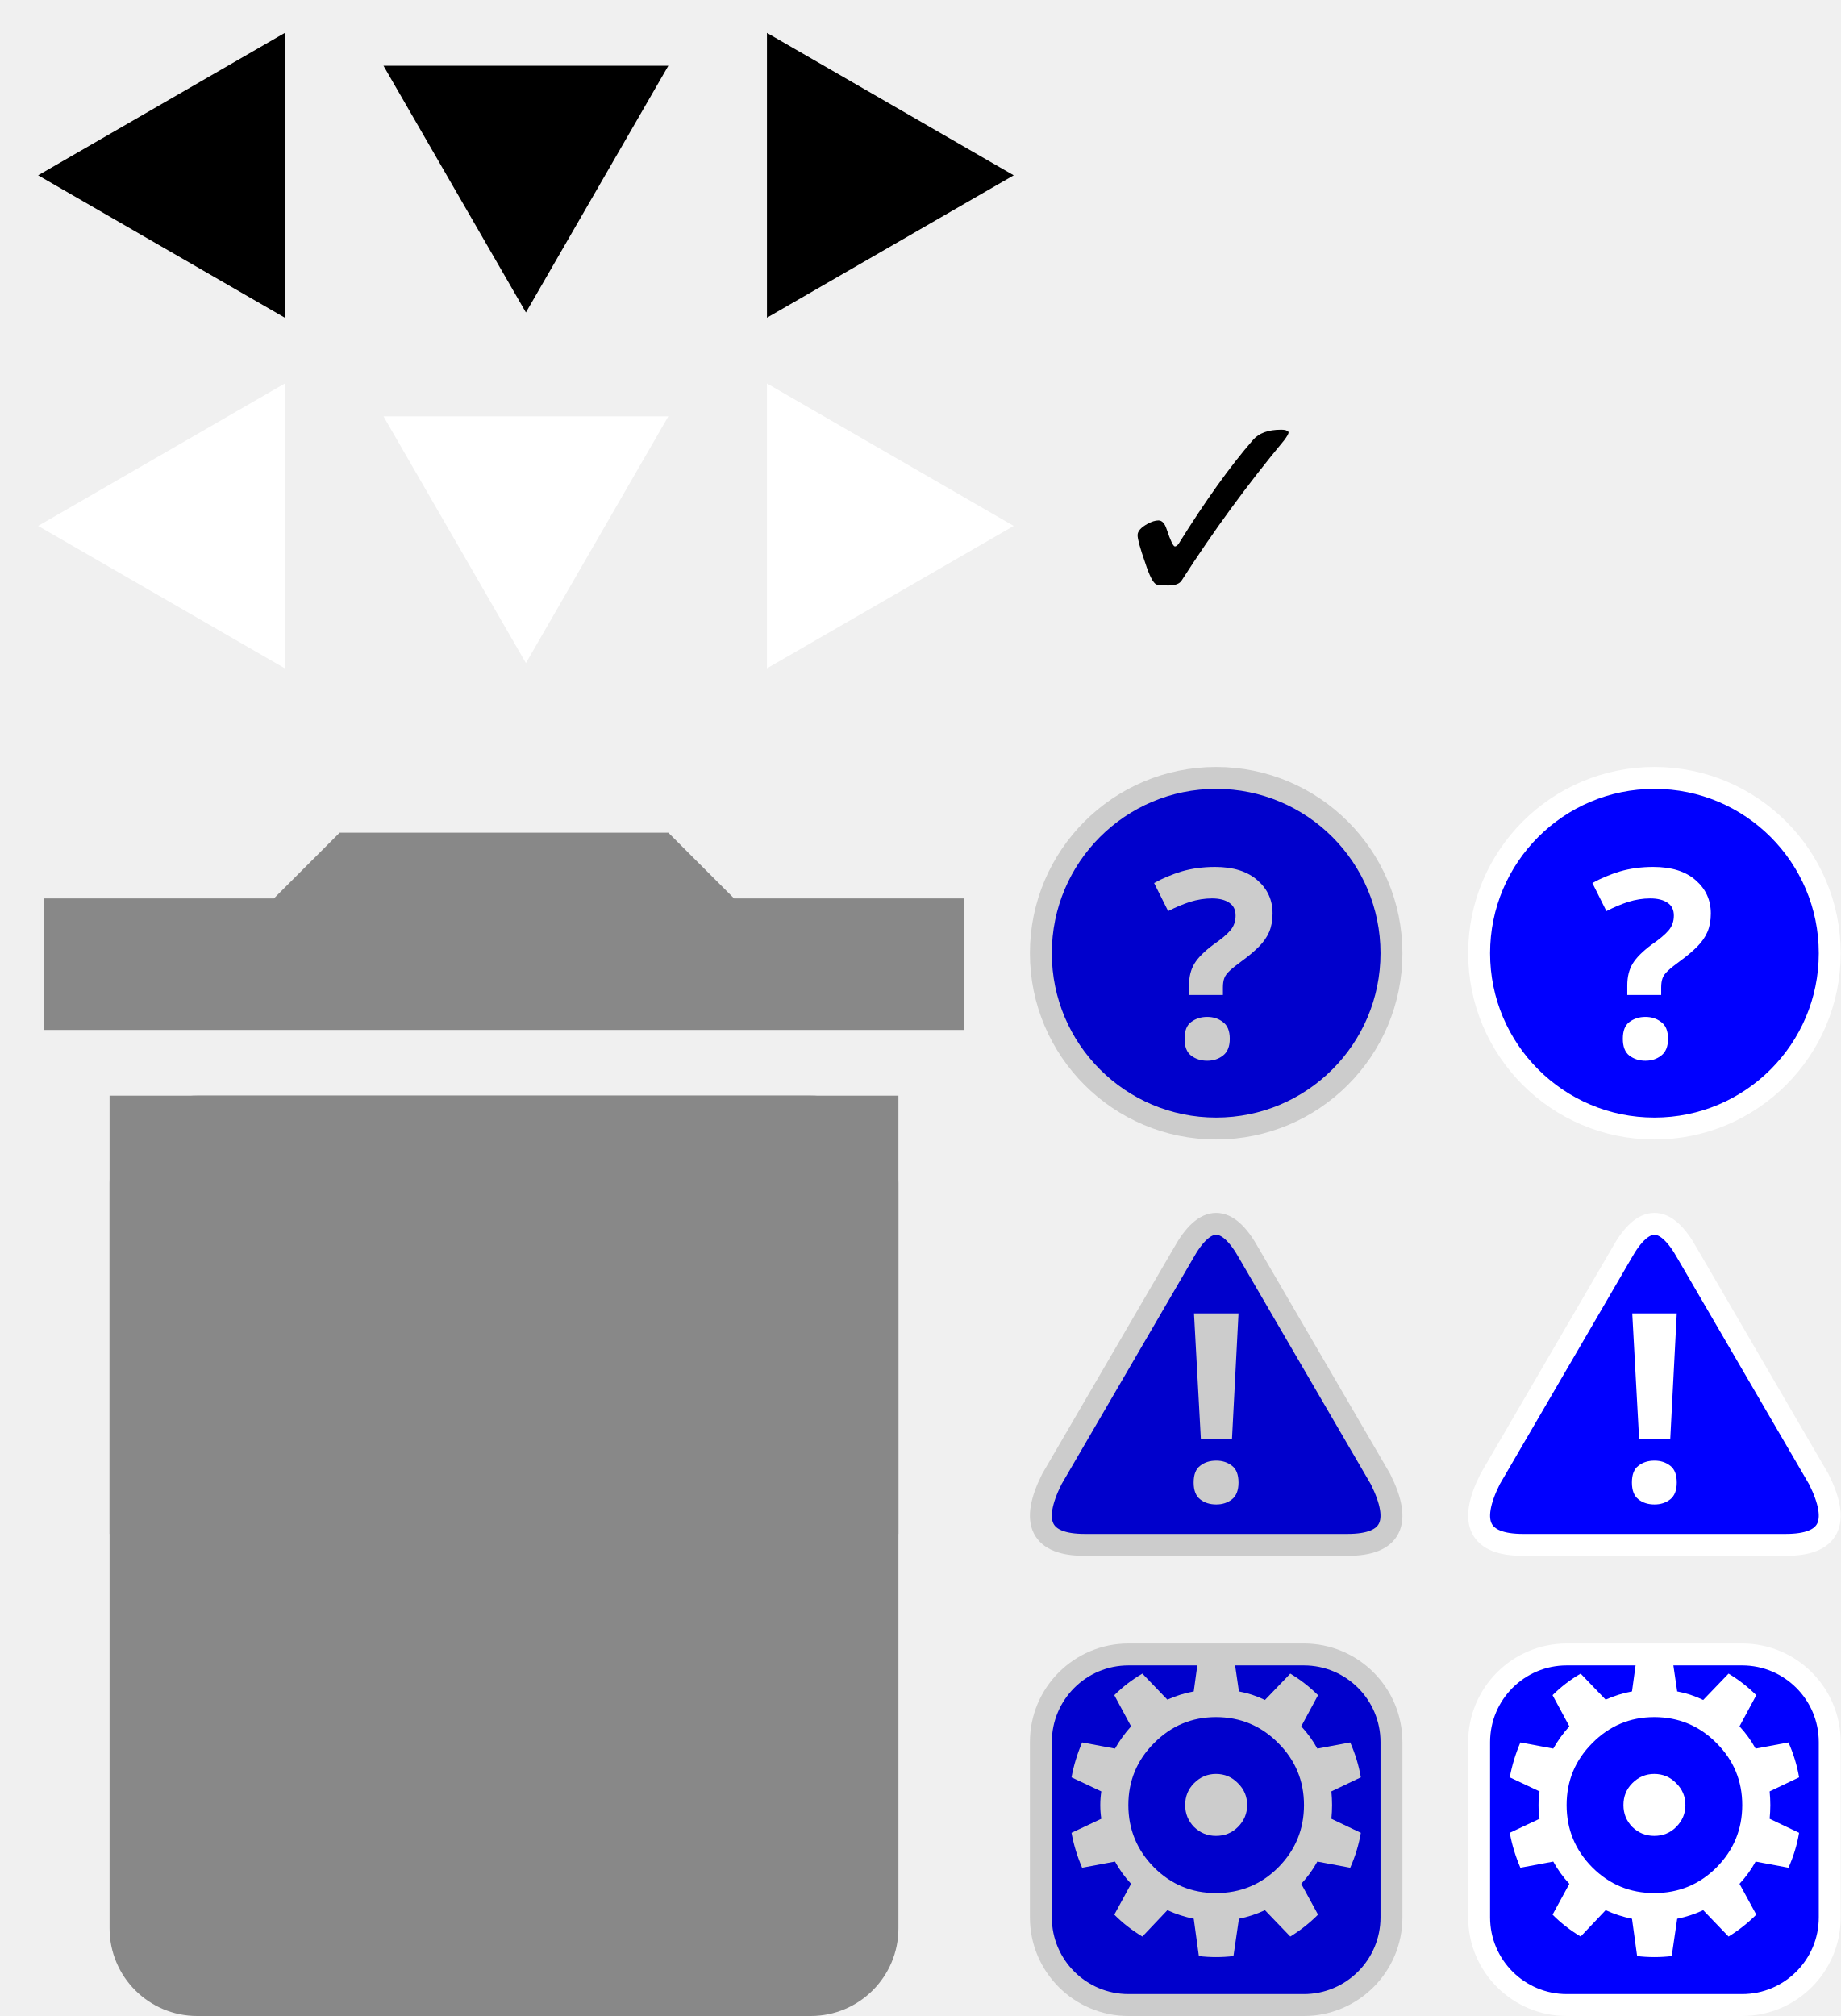
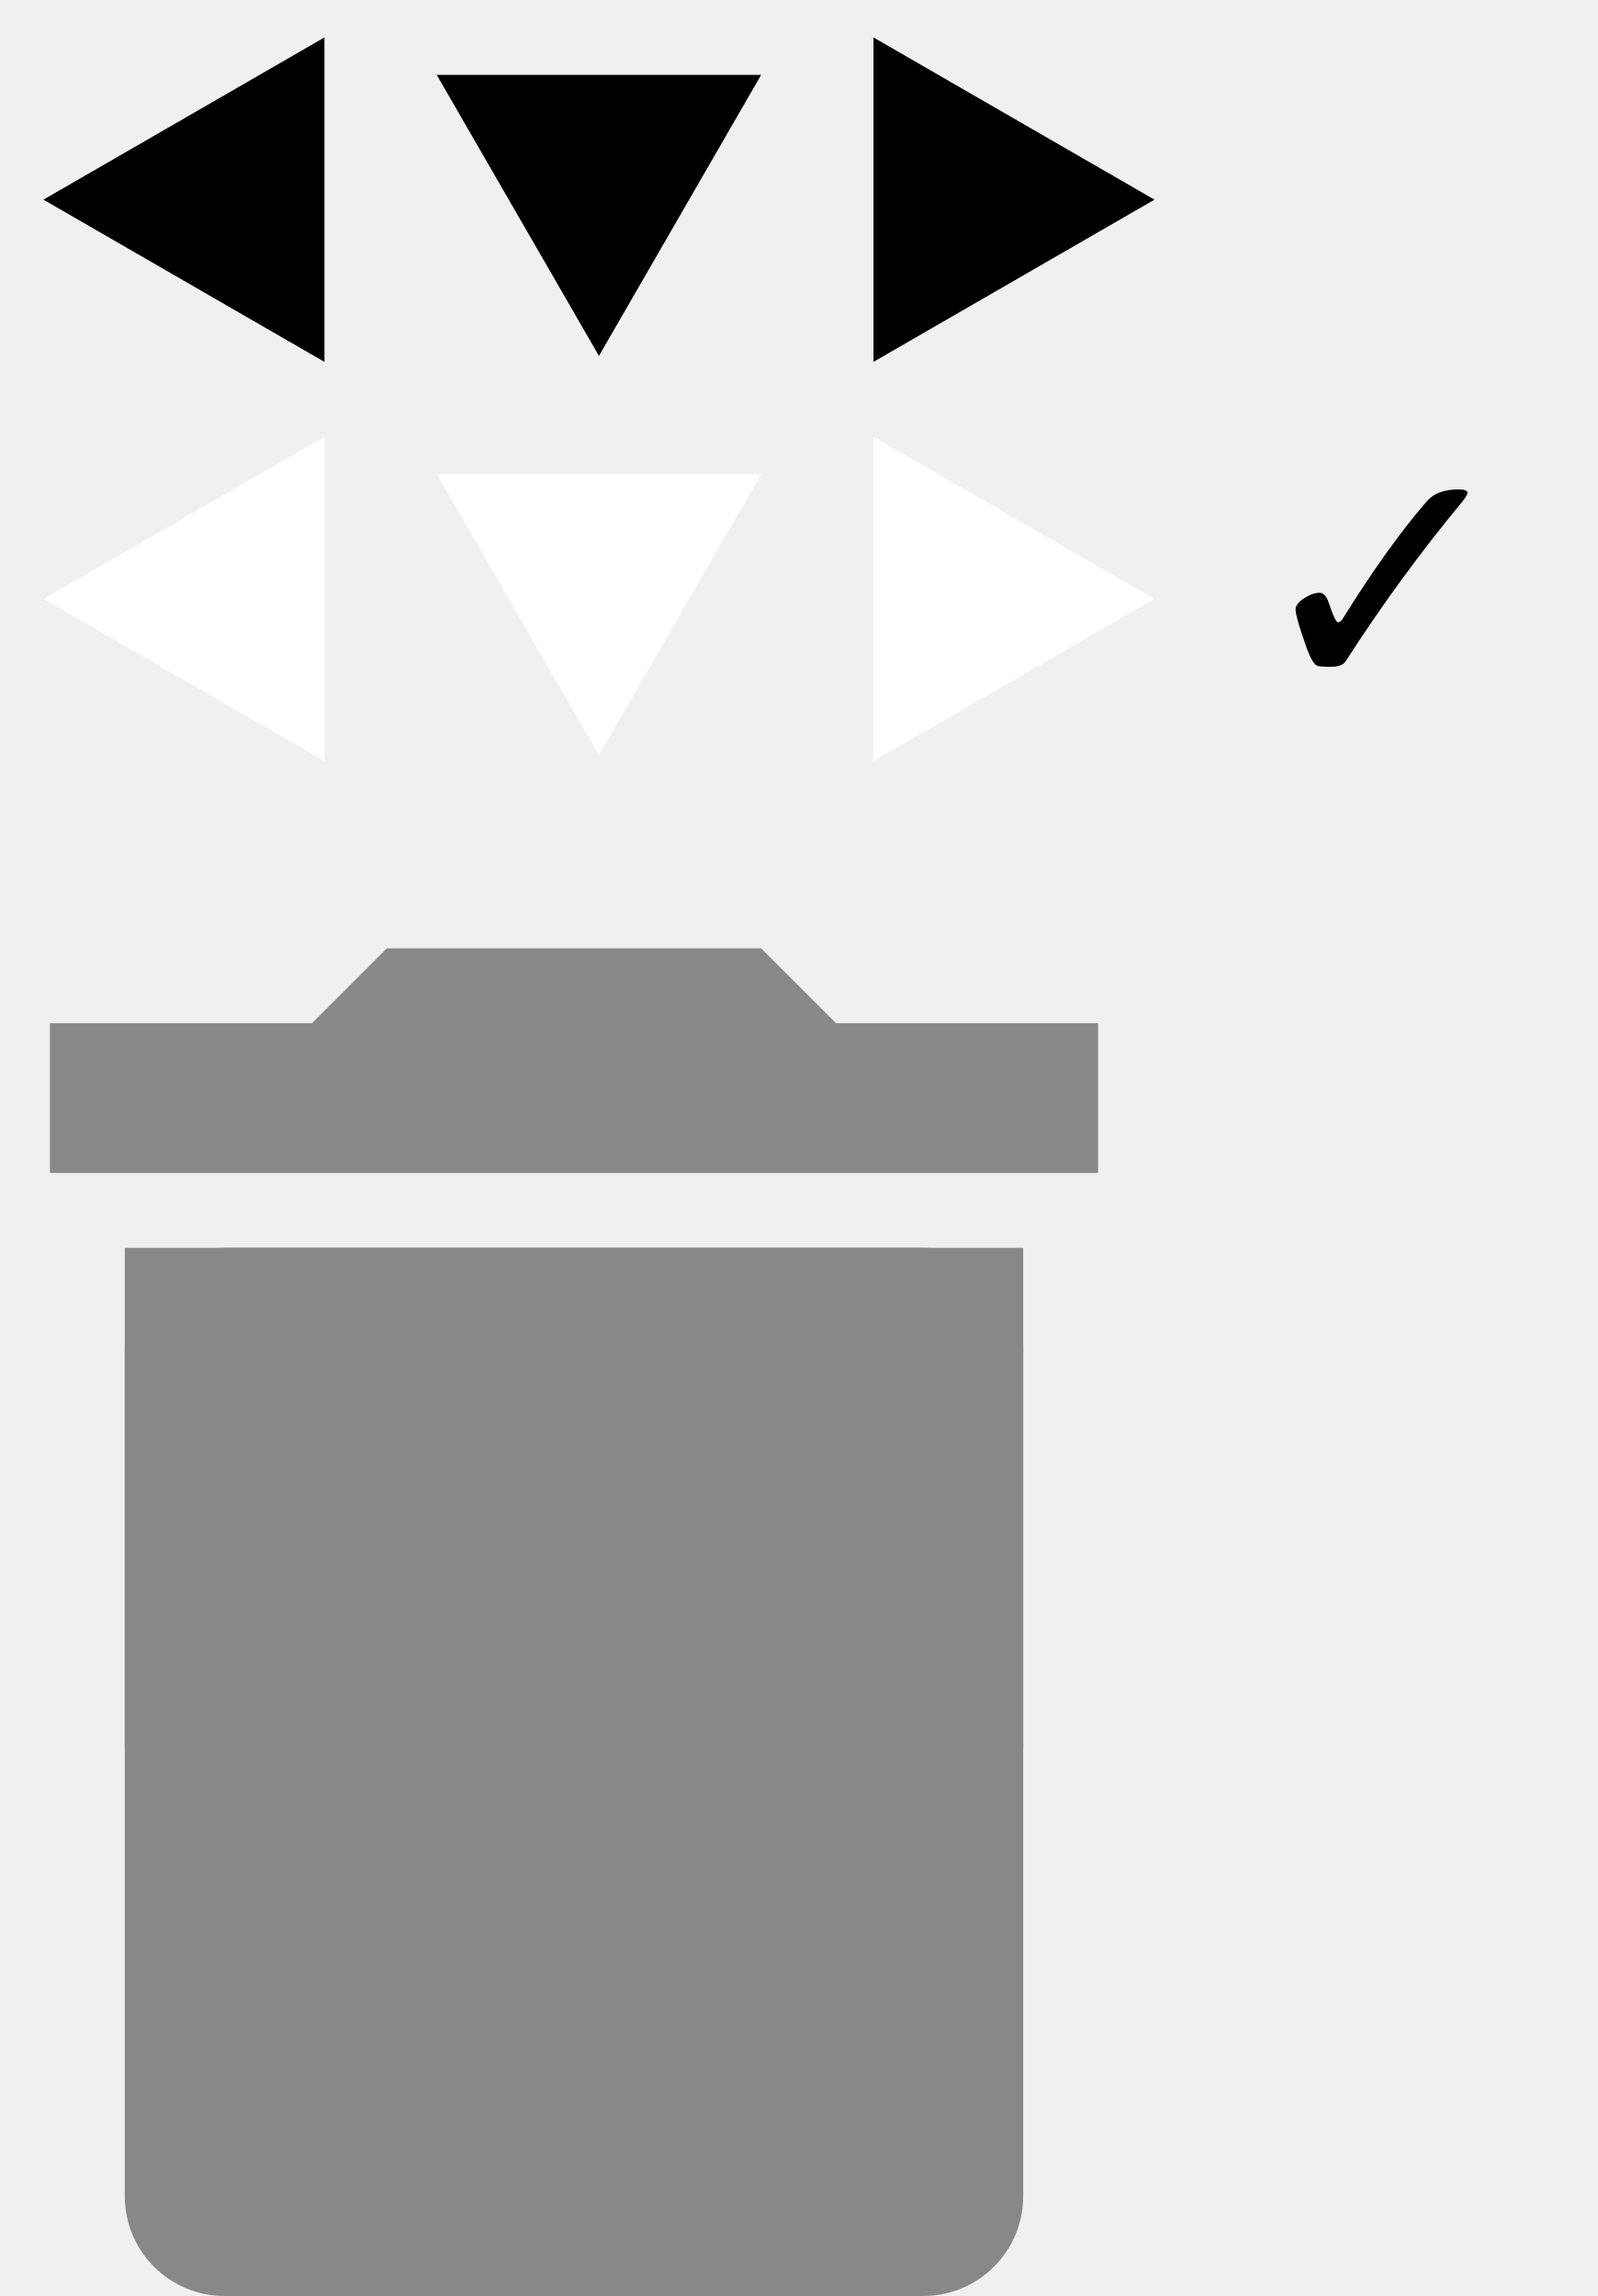
- <svg xmlns="http://www.w3.org/2000/svg" version="1.1" width="84px" height="92px">
+ <svg xmlns="http://www.w3.org/2000/svg" version="1.1" width="64px" height="92px">
  <style type="text/css">
#background {
  fill: none;
- }
- .shield {
-   fill: #00c;
-   stroke: #ccc;
-   stroke-width: 1px;
- }
- .mark {
-   fill: #ccc;
-   font-family: sans-serif;
-   font-size: 9pt;
-   font-weight: bold;
-   text-anchor: middle;
- }
- .hovered .shield {
-   fill: #00f;
-   stroke: #fff;
- }
- .hovered .mark {
-   fill: #fff;
- }
- .mutator .mark {
-   font-size: 14pt;
}
.arrows {
  fill: #000;
  stroke: none;
}
.selected .arrows {
  fill: #fff;
}
.checkmark {
  fill: #000;
  font-family: sans-serif;
  font-size: 10pt;
  text-anchor: middle;
}
.trash {
  fill: #888;
}
  </style>
-   <rect id="background" width="84" height="92" x="0" y="0" />
-   <g transform="translate(47.5, 35.5)">
-     <g class="comment" transform="translate(0, 0)">
-       <circle class="shield" r="8" cx="8" cy="8" />
-       <text class="mark" x="8" y="12.75">?</text>
-     </g>
-     <g class="comment hovered" transform="translate(20, 0)">
-       <circle class="shield" r="8" cx="8" cy="8" />
-       <text class="mark" x="8" y="12.75">?</text>
-     </g>
-     <g class="warning" transform="translate(0, 20)">
-       <path class="shield" d="M 2,15 Q -1,15 0.5,12 L 6.5,1.7 Q 8,-1 9.5,1.7 L 15.5,12 Q 17,15 14,15 z" />
-       <text class="mark" x="8" y="13">!</text>
-     </g>
-     <g class="warning hovered" transform="translate(20, 20)">
-       <path class="shield" d="M 2,15 Q -1,15 0.5,12 L 6.5,1.7 Q 8,-1 9.5,1.7 L 15.5,12 Q 17,15 14,15 z" />
-       <text class="mark" x="8" y="13">!</text>
-     </g>
-     <g class="mutator" transform="translate(0, 40)">
-       <rect class="shield" width="16" height="16" rx="4" ry="4" />
-       <text class="mark" x="8" y="13.5">⚙</text>
-     </g>
-     <g class="mutator hovered" transform="translate(20, 40)">
-       <rect class="shield" width="16" height="16" rx="4" ry="4" />
-       <text class="mark" x="8" y="13.5">⚙</text>
-     </g>
-   </g>
+   <rect id="background" width="64" height="92" x="0" y="0" />
  <g>
    <path class="arrows" d="M 13,1.5 13,14.5 1.74,8 z" />
    <path class="arrows" d="M 17.5,3 30.5,3 24,14.26 z" />
    <path class="arrows" d="M 35,1.5 35,14.5 46.26,8 z" />
  </g>
  <g class="selected" transform="translate(0, 16)">
    <path class="arrows" d="M 13,1.5 13,14.5 1.74,8 z" />
    <path class="arrows" d="M 17.5,3 30.5,3 24,14.26 z" />
    <path class="arrows" d="M 35,1.5 35,14.5 46.26,8 z" />
  </g>
  <text class="checkmark" x="55.5" y="28">✓</text>
  <g class="trash">
    <path d="M 2,41 v 6 h 42 v -6 h -10.5 l -3,-3 h -15 l -3,3 z" />
    <rect width="36" height="20" x="5" y="50" />
    <rect width="36" height="42" x="5" y="50" rx="4" ry="4" />
  </g>
</svg>
